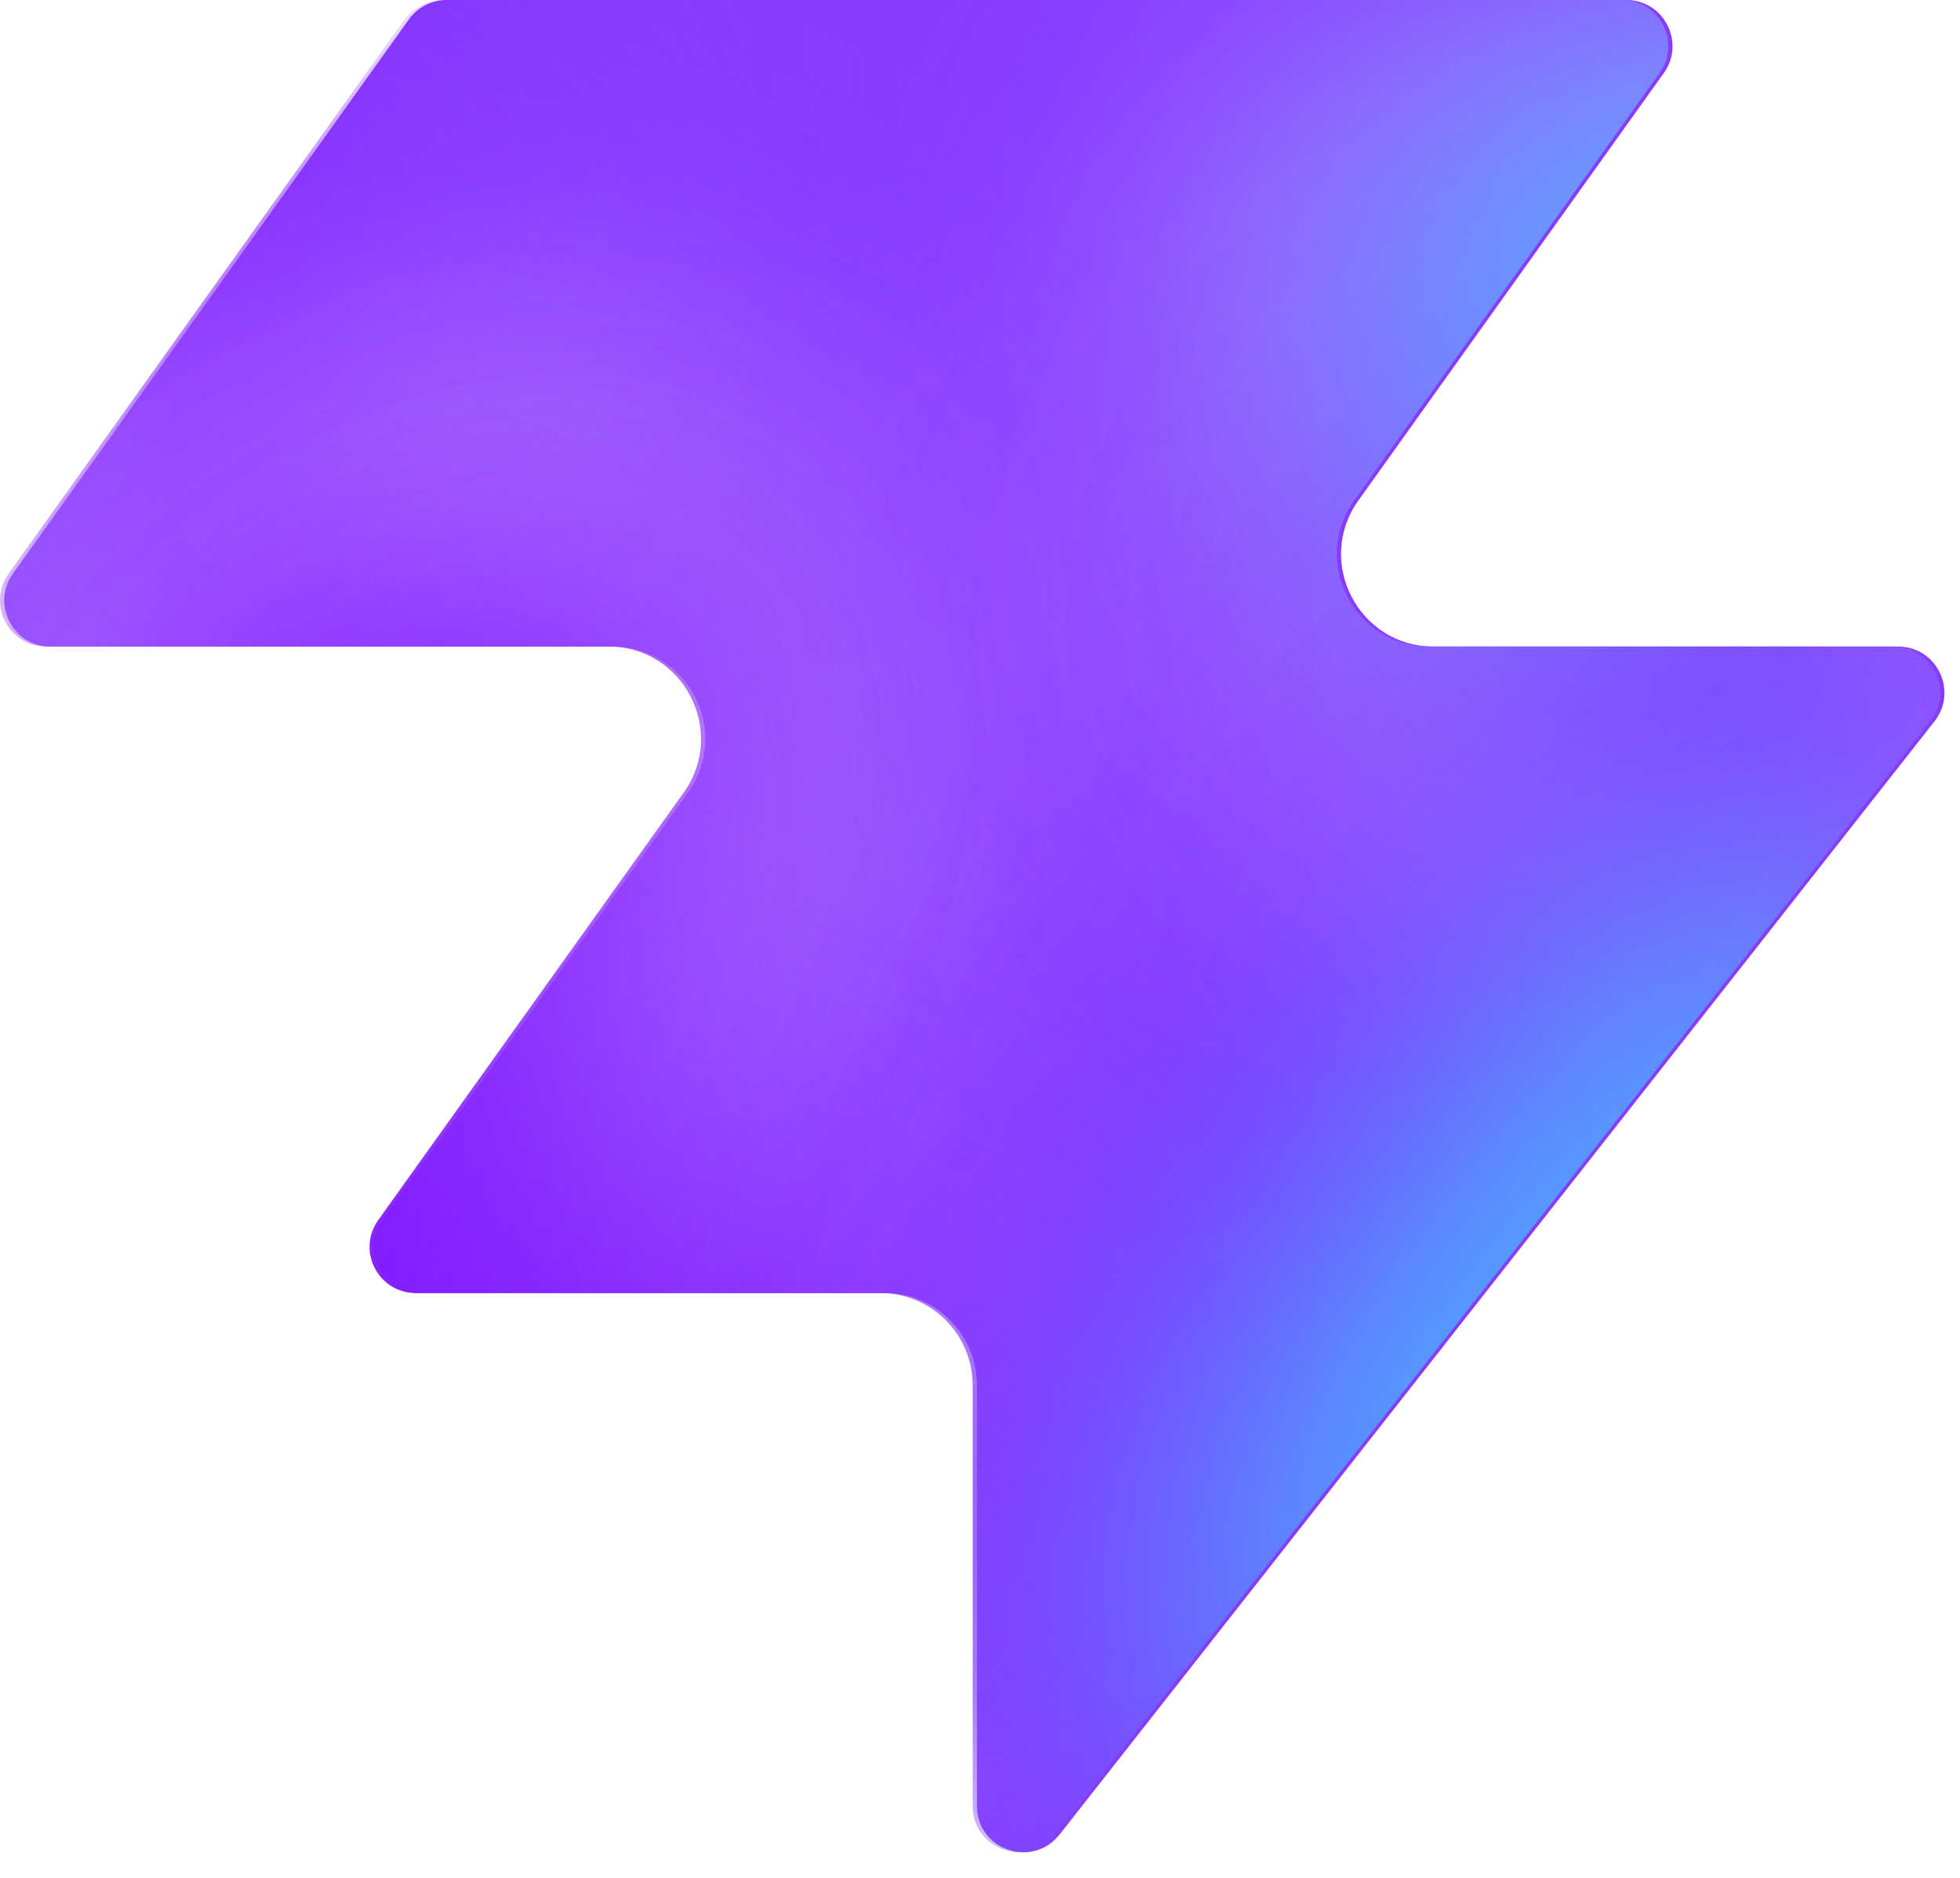
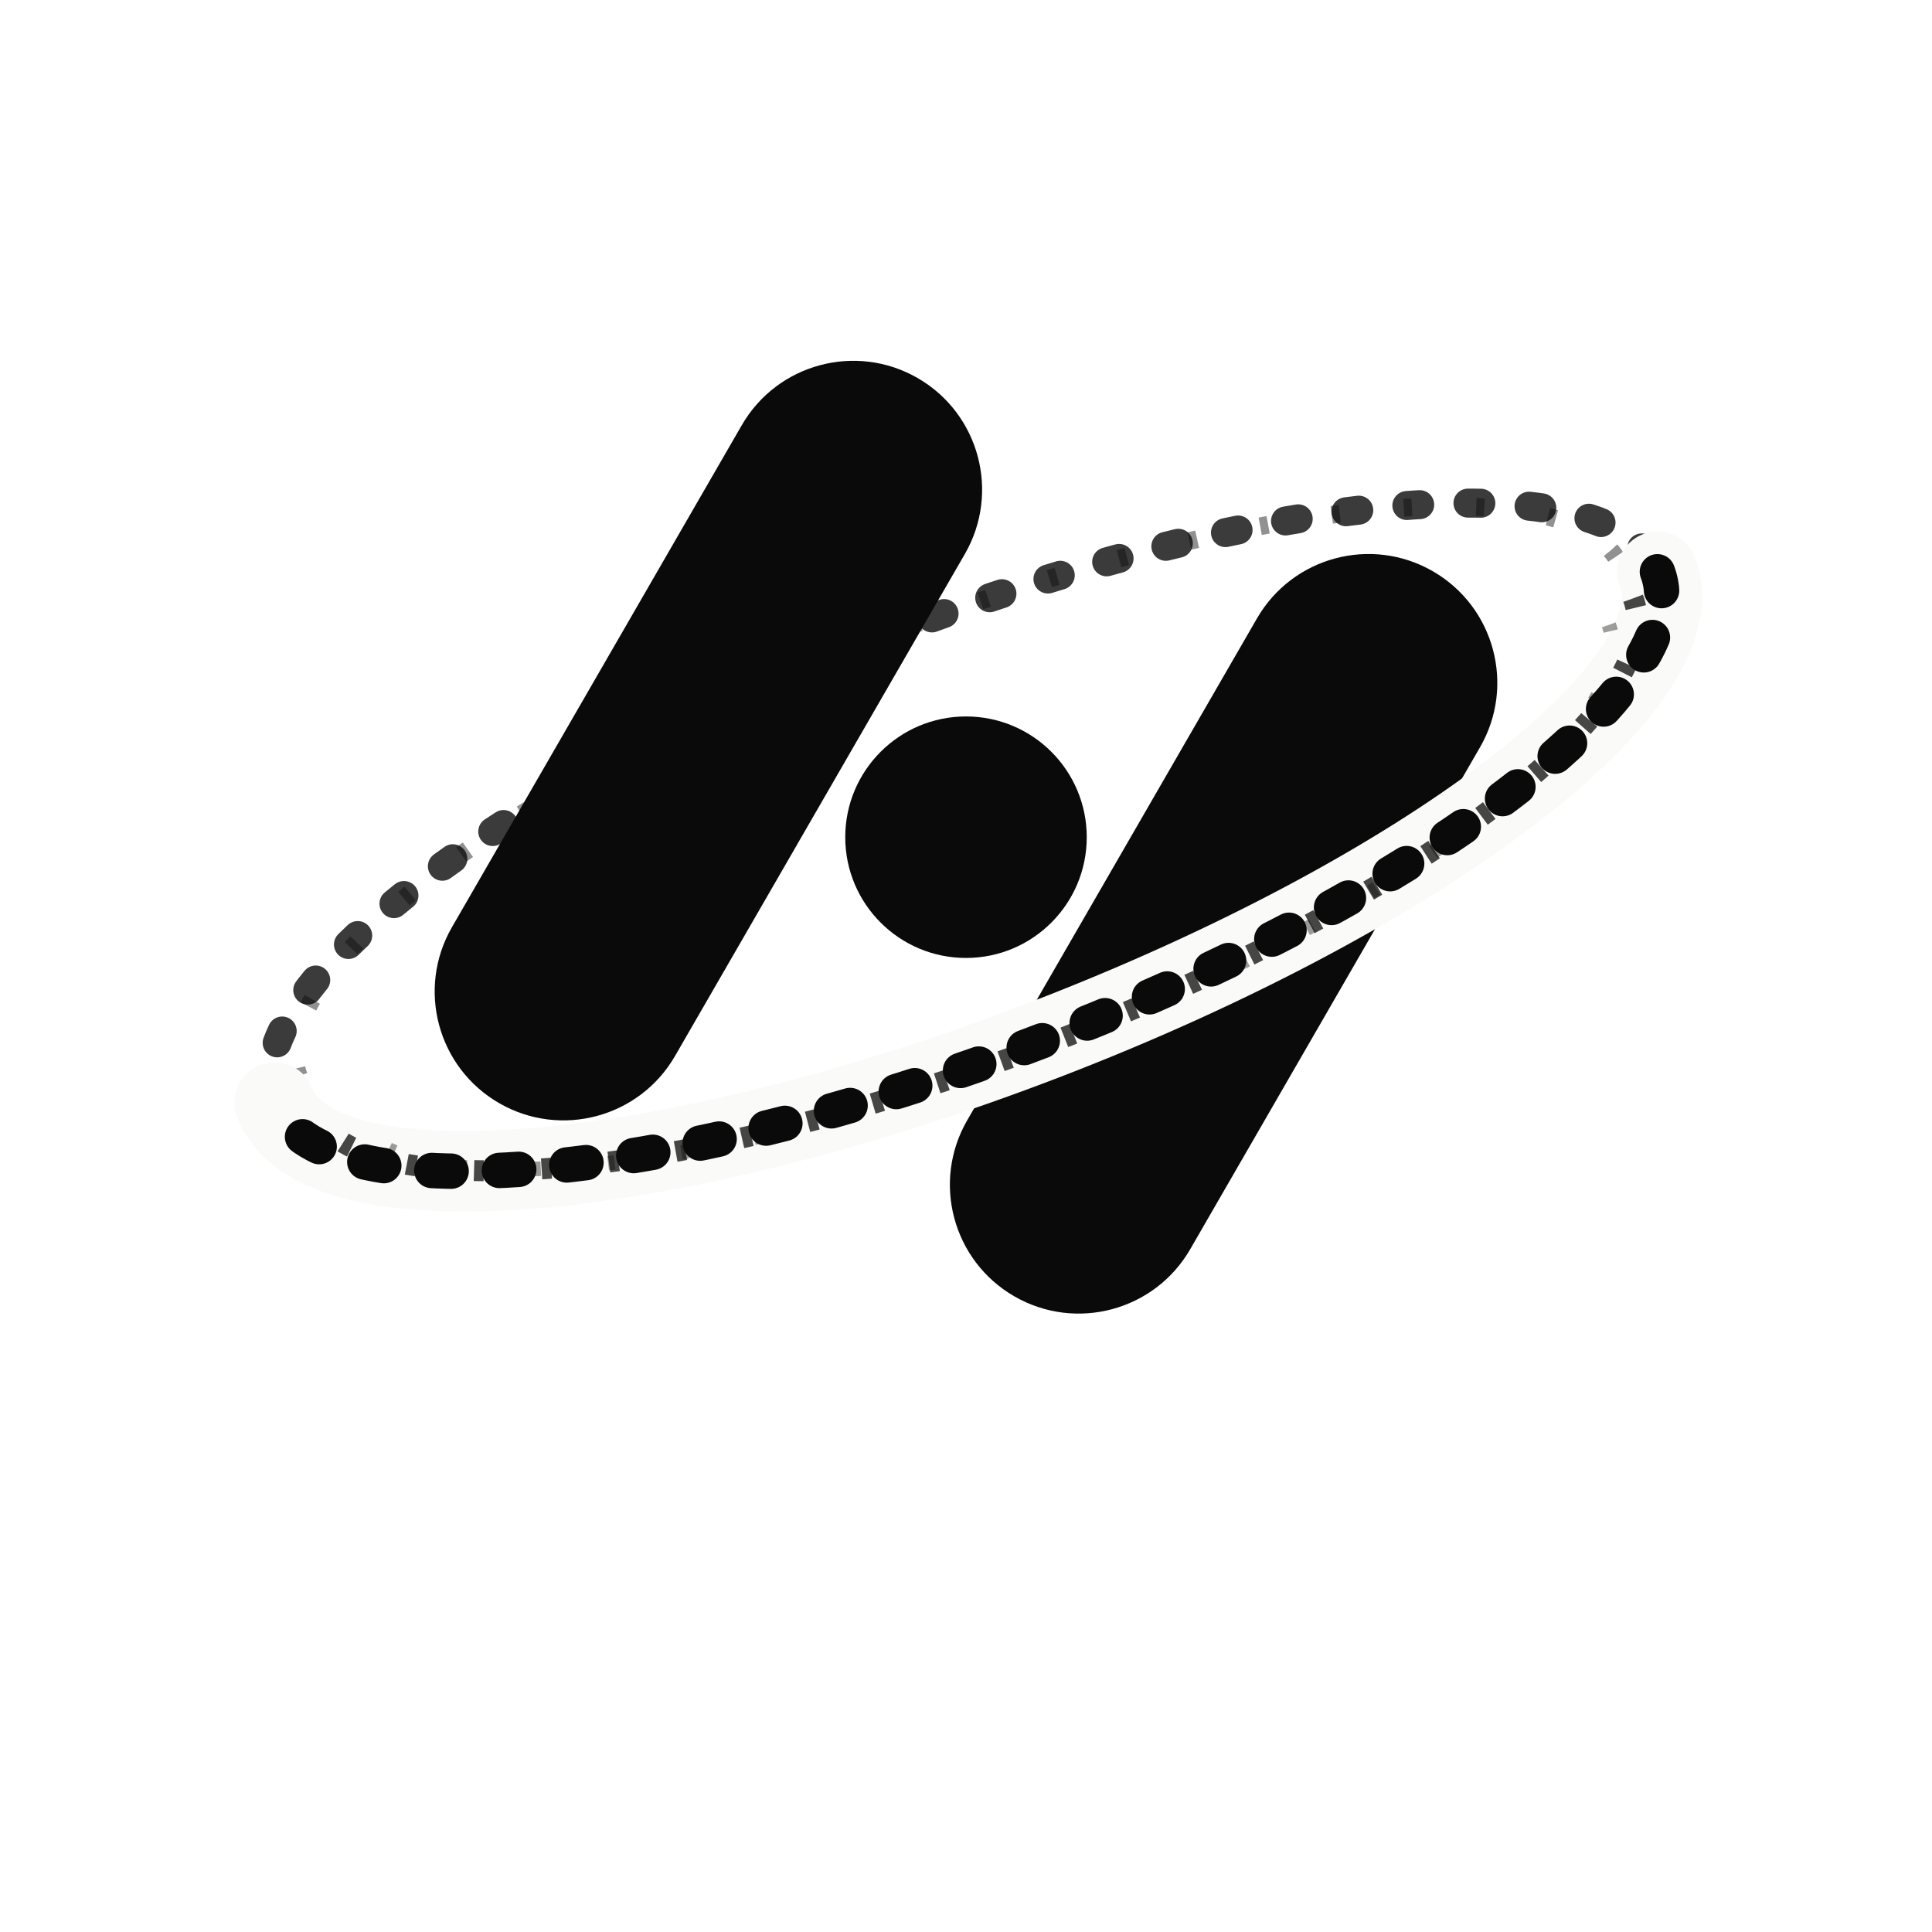
- <svg xmlns="http://www.w3.org/2000/svg" width="48" height="46" fill="none" viewBox="0 0 48 46">
-   <path fill="#863bff" d="M25.946 44.938c-.664.845-2.021.375-2.021-.698V33.937a2.26 2.26 0 0 0-2.262-2.262H10.287c-.92 0-1.456-1.04-.92-1.788l7.48-10.471c1.07-1.497 0-3.578-1.842-3.578H1.237c-.92 0-1.456-1.04-.92-1.788L10.013.474c.214-.297.556-.474.92-.474h28.894c.92 0 1.456 1.04.92 1.788l-7.48 10.471c-1.07 1.498 0 3.579 1.842 3.579h11.377c.943 0 1.473 1.088.89 1.83L25.947 44.94z" style="fill:#863bff;fill:color(display-p3 .525 .23 1);fill-opacity:1" />
-   <mask id="a" width="48" height="46" x="0" y="0" maskUnits="userSpaceOnUse" style="mask-type:alpha">
-     <path fill="#000" d="M25.842 44.938c-.664.844-2.021.375-2.021-.698V33.937a2.26 2.26 0 0 0-2.262-2.262H10.183c-.92 0-1.456-1.04-.92-1.788l7.48-10.471c1.07-1.498 0-3.579-1.842-3.579H1.133c-.92 0-1.456-1.04-.92-1.787L9.91.473c.214-.297.556-.474.92-.474h28.894c.92 0 1.456 1.04.92 1.788l-7.48 10.471c-1.07 1.498 0 3.578 1.842 3.578h11.377c.943 0 1.473 1.088.89 1.832L25.843 44.94z" style="fill:#000;fill-opacity:1" />
-   </mask>
-   <g mask="url(#a)">
-     <g filter="url(#b)">
-       <ellipse cx="5.508" cy="14.704" fill="#ede6ff" rx="5.508" ry="14.704" style="fill:#ede6ff;fill:color(display-p3 .927 .903 1);fill-opacity:1" transform="matrix(.00324 1 1 -.00324 -4.47 31.516)" />
-     </g>
-     <g filter="url(#c)">
-       <ellipse cx="10.399" cy="29.851" fill="#ede6ff" rx="10.399" ry="29.851" style="fill:#ede6ff;fill:color(display-p3 .927 .903 1);fill-opacity:1" transform="matrix(.00324 1 1 -.00324 -39.328 7.883)" />
-     </g>
-     <g filter="url(#d)">
-       <ellipse cx="5.508" cy="30.487" fill="#7e14ff" rx="5.508" ry="30.487" style="fill:#7e14ff;fill:color(display-p3 .492 .077 1);fill-opacity:1" transform="rotate(89.814 -25.913 -14.639)scale(1 -1)" />
-     </g>
-     <g filter="url(#e)">
-       <ellipse cx="5.508" cy="30.599" fill="#7e14ff" rx="5.508" ry="30.599" style="fill:#7e14ff;fill:color(display-p3 .492 .077 1);fill-opacity:1" transform="rotate(89.814 -32.644 -3.334)scale(1 -1)" />
-     </g>
-     <g filter="url(#f)">
-       <ellipse cx="5.508" cy="30.599" fill="#7e14ff" rx="5.508" ry="30.599" style="fill:#7e14ff;fill:color(display-p3 .492 .077 1);fill-opacity:1" transform="matrix(.00324 1 1 -.00324 -34.34 30.47)" />
-     </g>
-     <g filter="url(#g)">
-       <ellipse cx="14.072" cy="22.078" fill="#ede6ff" rx="14.072" ry="22.078" style="fill:#ede6ff;fill:color(display-p3 .927 .903 1);fill-opacity:1" transform="rotate(93.35 24.506 48.493)scale(-1 1)" />
-     </g>
-     <g filter="url(#h)">
-       <ellipse cx="3.47" cy="21.501" fill="#7e14ff" rx="3.47" ry="21.501" style="fill:#7e14ff;fill:color(display-p3 .492 .077 1);fill-opacity:1" transform="rotate(89.009 28.708 47.59)scale(-1 1)" />
-     </g>
-     <g filter="url(#i)">
-       <ellipse cx="3.47" cy="21.501" fill="#7e14ff" rx="3.47" ry="21.501" style="fill:#7e14ff;fill:color(display-p3 .492 .077 1);fill-opacity:1" transform="rotate(89.009 28.708 47.59)scale(-1 1)" />
-     </g>
-     <g filter="url(#j)">
-       <ellipse cx=".387" cy="8.972" fill="#7e14ff" rx="4.407" ry="29.108" style="fill:#7e14ff;fill:color(display-p3 .492 .077 1);fill-opacity:1" transform="rotate(39.51 .387 8.972)" />
-     </g>
-     <g filter="url(#k)">
-       <ellipse cx="47.523" cy="-6.092" fill="#7e14ff" rx="4.407" ry="29.108" style="fill:#7e14ff;fill:color(display-p3 .492 .077 1);fill-opacity:1" transform="rotate(37.892 47.523 -6.092)" />
-     </g>
-     <g filter="url(#l)">
-       <ellipse cx="41.412" cy="6.333" fill="#47bfff" rx="5.971" ry="9.665" style="fill:#47bfff;fill:color(display-p3 .28 .748 1);fill-opacity:1" transform="rotate(37.892 41.412 6.333)" />
-     </g>
-     <g filter="url(#m)">
-       <ellipse cx="-1.879" cy="38.332" fill="#7e14ff" rx="4.407" ry="29.108" style="fill:#7e14ff;fill:color(display-p3 .492 .077 1);fill-opacity:1" transform="rotate(37.892 -1.88 38.332)" />
-     </g>
-     <g filter="url(#n)">
-       <ellipse cx="-1.879" cy="38.332" fill="#7e14ff" rx="4.407" ry="29.108" style="fill:#7e14ff;fill:color(display-p3 .492 .077 1);fill-opacity:1" transform="rotate(37.892 -1.88 38.332)" />
-     </g>
-     <g filter="url(#o)">
-       <ellipse cx="35.651" cy="29.907" fill="#7e14ff" rx="4.407" ry="29.108" style="fill:#7e14ff;fill:color(display-p3 .492 .077 1);fill-opacity:1" transform="rotate(37.892 35.651 29.907)" />
-     </g>
-     <g filter="url(#p)">
-       <ellipse cx="38.418" cy="32.4" fill="#47bfff" rx="5.971" ry="15.297" style="fill:#47bfff;fill:color(display-p3 .28 .748 1);fill-opacity:1" transform="rotate(37.892 38.418 32.4)" />
-     </g>
+ <svg xmlns="http://www.w3.org/2000/svg" viewBox="0 0 120 120" fill="none">
+   <g transform="rotate(-21 60 52)">
+     <path d="M 14,52 A 46,13.5 0 0,1 106,52" stroke="#0A0A0A" stroke-width="1.8" stroke-linecap="round" stroke-dasharray="0.8 3" opacity="0.8" />
+     <path d="M 16,51 A 44,12.5 0 0,1 104,51" stroke="#0A0A0A" stroke-width="1.1" stroke-dasharray="0.5 4" opacity="0.45" />
  </g>
-   <defs>
-     <filter id="b" width="60.045" height="41.654" x="-19.77" y="16.149" color-interpolation-filters="sRGB" filterUnits="userSpaceOnUse">
-       <feFlood flood-opacity="0" result="BackgroundImageFix" />
-       <feBlend in="SourceGraphic" in2="BackgroundImageFix" result="shape" />
-       <feGaussianBlur result="effect1_foregroundBlur_2002_17158" stdDeviation="7.659" />
-     </filter>
-     <filter id="c" width="90.34" height="51.437" x="-54.613" y="-7.533" color-interpolation-filters="sRGB" filterUnits="userSpaceOnUse">
-       <feFlood flood-opacity="0" result="BackgroundImageFix" />
-       <feBlend in="SourceGraphic" in2="BackgroundImageFix" result="shape" />
-       <feGaussianBlur result="effect1_foregroundBlur_2002_17158" stdDeviation="7.659" />
-     </filter>
-     <filter id="d" width="79.355" height="29.4" x="-49.64" y="2.03" color-interpolation-filters="sRGB" filterUnits="userSpaceOnUse">
-       <feFlood flood-opacity="0" result="BackgroundImageFix" />
-       <feBlend in="SourceGraphic" in2="BackgroundImageFix" result="shape" />
-       <feGaussianBlur result="effect1_foregroundBlur_2002_17158" stdDeviation="4.596" />
-     </filter>
-     <filter id="e" width="79.579" height="29.4" x="-45.045" y="20.029" color-interpolation-filters="sRGB" filterUnits="userSpaceOnUse">
-       <feFlood flood-opacity="0" result="BackgroundImageFix" />
-       <feBlend in="SourceGraphic" in2="BackgroundImageFix" result="shape" />
-       <feGaussianBlur result="effect1_foregroundBlur_2002_17158" stdDeviation="4.596" />
-     </filter>
-     <filter id="f" width="79.579" height="29.4" x="-43.513" y="21.178" color-interpolation-filters="sRGB" filterUnits="userSpaceOnUse">
-       <feFlood flood-opacity="0" result="BackgroundImageFix" />
-       <feBlend in="SourceGraphic" in2="BackgroundImageFix" result="shape" />
-       <feGaussianBlur result="effect1_foregroundBlur_2002_17158" stdDeviation="4.596" />
-     </filter>
-     <filter id="g" width="74.749" height="58.852" x="15.756" y="-17.901" color-interpolation-filters="sRGB" filterUnits="userSpaceOnUse">
-       <feFlood flood-opacity="0" result="BackgroundImageFix" />
-       <feBlend in="SourceGraphic" in2="BackgroundImageFix" result="shape" />
-       <feGaussianBlur result="effect1_foregroundBlur_2002_17158" stdDeviation="7.659" />
-     </filter>
-     <filter id="h" width="61.377" height="25.362" x="23.548" y="2.284" color-interpolation-filters="sRGB" filterUnits="userSpaceOnUse">
-       <feFlood flood-opacity="0" result="BackgroundImageFix" />
-       <feBlend in="SourceGraphic" in2="BackgroundImageFix" result="shape" />
-       <feGaussianBlur result="effect1_foregroundBlur_2002_17158" stdDeviation="4.596" />
-     </filter>
-     <filter id="i" width="61.377" height="25.362" x="23.548" y="2.284" color-interpolation-filters="sRGB" filterUnits="userSpaceOnUse">
-       <feFlood flood-opacity="0" result="BackgroundImageFix" />
-       <feBlend in="SourceGraphic" in2="BackgroundImageFix" result="shape" />
-       <feGaussianBlur result="effect1_foregroundBlur_2002_17158" stdDeviation="4.596" />
-     </filter>
-     <filter id="j" width="56.045" height="63.649" x="-27.636" y="-22.853" color-interpolation-filters="sRGB" filterUnits="userSpaceOnUse">
-       <feFlood flood-opacity="0" result="BackgroundImageFix" />
-       <feBlend in="SourceGraphic" in2="BackgroundImageFix" result="shape" />
-       <feGaussianBlur result="effect1_foregroundBlur_2002_17158" stdDeviation="4.596" />
-     </filter>
-     <filter id="k" width="54.814" height="64.646" x="20.116" y="-38.415" color-interpolation-filters="sRGB" filterUnits="userSpaceOnUse">
-       <feFlood flood-opacity="0" result="BackgroundImageFix" />
-       <feBlend in="SourceGraphic" in2="BackgroundImageFix" result="shape" />
-       <feGaussianBlur result="effect1_foregroundBlur_2002_17158" stdDeviation="4.596" />
-     </filter>
-     <filter id="l" width="33.541" height="35.313" x="24.641" y="-11.323" color-interpolation-filters="sRGB" filterUnits="userSpaceOnUse">
-       <feFlood flood-opacity="0" result="BackgroundImageFix" />
-       <feBlend in="SourceGraphic" in2="BackgroundImageFix" result="shape" />
-       <feGaussianBlur result="effect1_foregroundBlur_2002_17158" stdDeviation="4.596" />
-     </filter>
-     <filter id="m" width="54.814" height="64.646" x="-29.286" y="6.009" color-interpolation-filters="sRGB" filterUnits="userSpaceOnUse">
-       <feFlood flood-opacity="0" result="BackgroundImageFix" />
-       <feBlend in="SourceGraphic" in2="BackgroundImageFix" result="shape" />
-       <feGaussianBlur result="effect1_foregroundBlur_2002_17158" stdDeviation="4.596" />
-     </filter>
-     <filter id="n" width="54.814" height="64.646" x="-29.286" y="6.009" color-interpolation-filters="sRGB" filterUnits="userSpaceOnUse">
-       <feFlood flood-opacity="0" result="BackgroundImageFix" />
-       <feBlend in="SourceGraphic" in2="BackgroundImageFix" result="shape" />
-       <feGaussianBlur result="effect1_foregroundBlur_2002_17158" stdDeviation="4.596" />
-     </filter>
-     <filter id="o" width="54.814" height="64.646" x="8.244" y="-2.416" color-interpolation-filters="sRGB" filterUnits="userSpaceOnUse">
-       <feFlood flood-opacity="0" result="BackgroundImageFix" />
-       <feBlend in="SourceGraphic" in2="BackgroundImageFix" result="shape" />
-       <feGaussianBlur result="effect1_foregroundBlur_2002_17158" stdDeviation="4.596" />
-     </filter>
-     <filter id="p" width="39.409" height="43.623" x="18.713" y="10.588" color-interpolation-filters="sRGB" filterUnits="userSpaceOnUse">
-       <feFlood flood-opacity="0" result="BackgroundImageFix" />
-       <feBlend in="SourceGraphic" in2="BackgroundImageFix" result="shape" />
-       <feGaussianBlur result="effect1_foregroundBlur_2002_17158" stdDeviation="4.596" />
-     </filter>
-   </defs>
+   <rect x="36" y="20" width="16" height="52" rx="8" fill="#0A0A0A" transform="rotate(30 44 46)" />
+   <circle cx="60" cy="52" r="7.5" fill="#0A0A0A" />
+   <rect x="68" y="32" width="16" height="52" rx="8" fill="#0A0A0A" transform="rotate(30 76 58)" />
+   <g transform="rotate(-21 60 52)">
+     <path d="M 106,52 A 46,13.5 0 0,1 14,52" stroke="#FAFAF9" stroke-width="5" stroke-linecap="round" />
+     <path d="M 106,52 A 46,13.5 0 0,1 14,52" stroke="#0A0A0A" stroke-width="2.2" stroke-linecap="round" stroke-dasharray="1.2 3" />
+     <path d="M 104,53 A 44,12.8 0 0,1 16,53" stroke="#0A0A0A" stroke-width="1.3" stroke-dasharray="0.6 3.6" opacity="0.75" />
+     <path d="M 102,54 A 42,12 0 0,1 18,54" stroke="#0A0A0A" stroke-width="0.9" stroke-dasharray="0.4 4.2" opacity="0.4" />
+   </g>
</svg>
